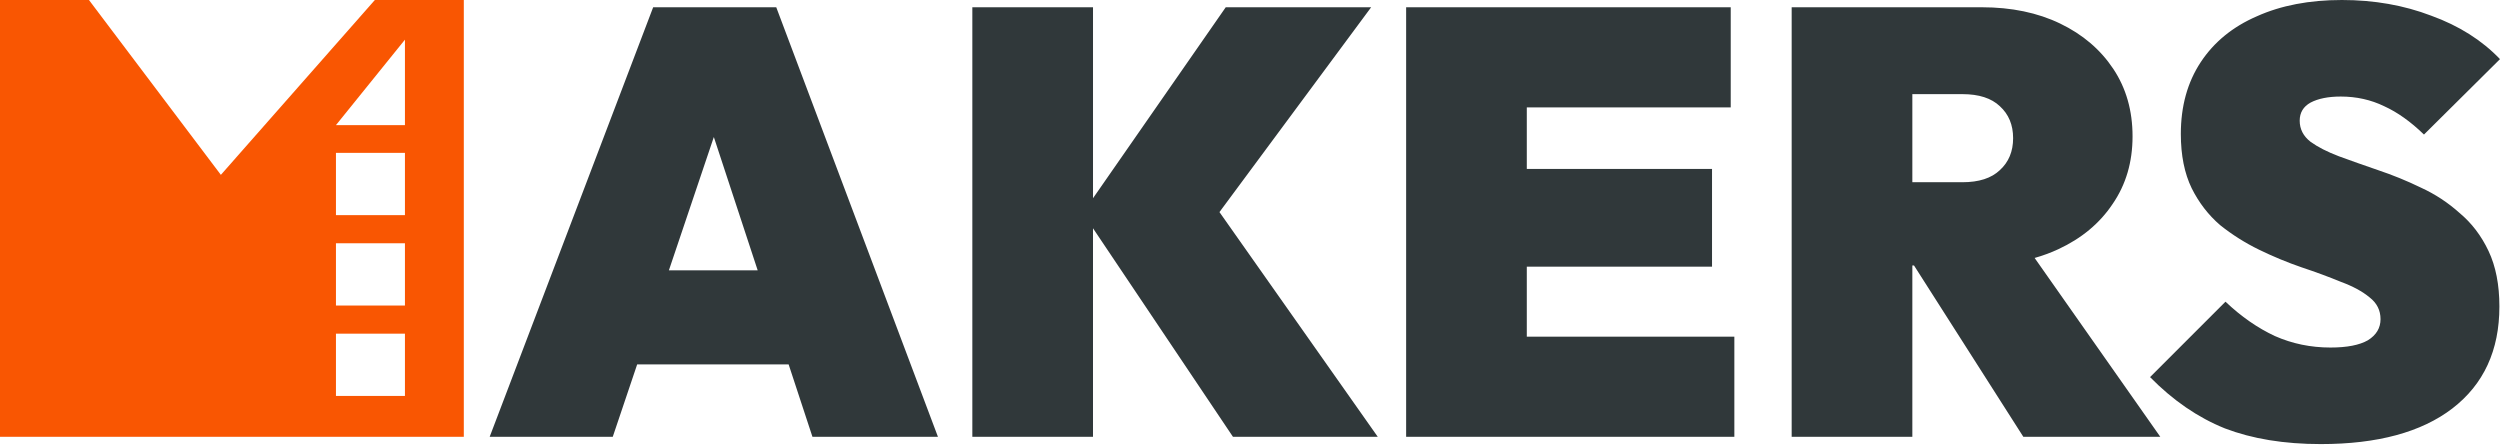
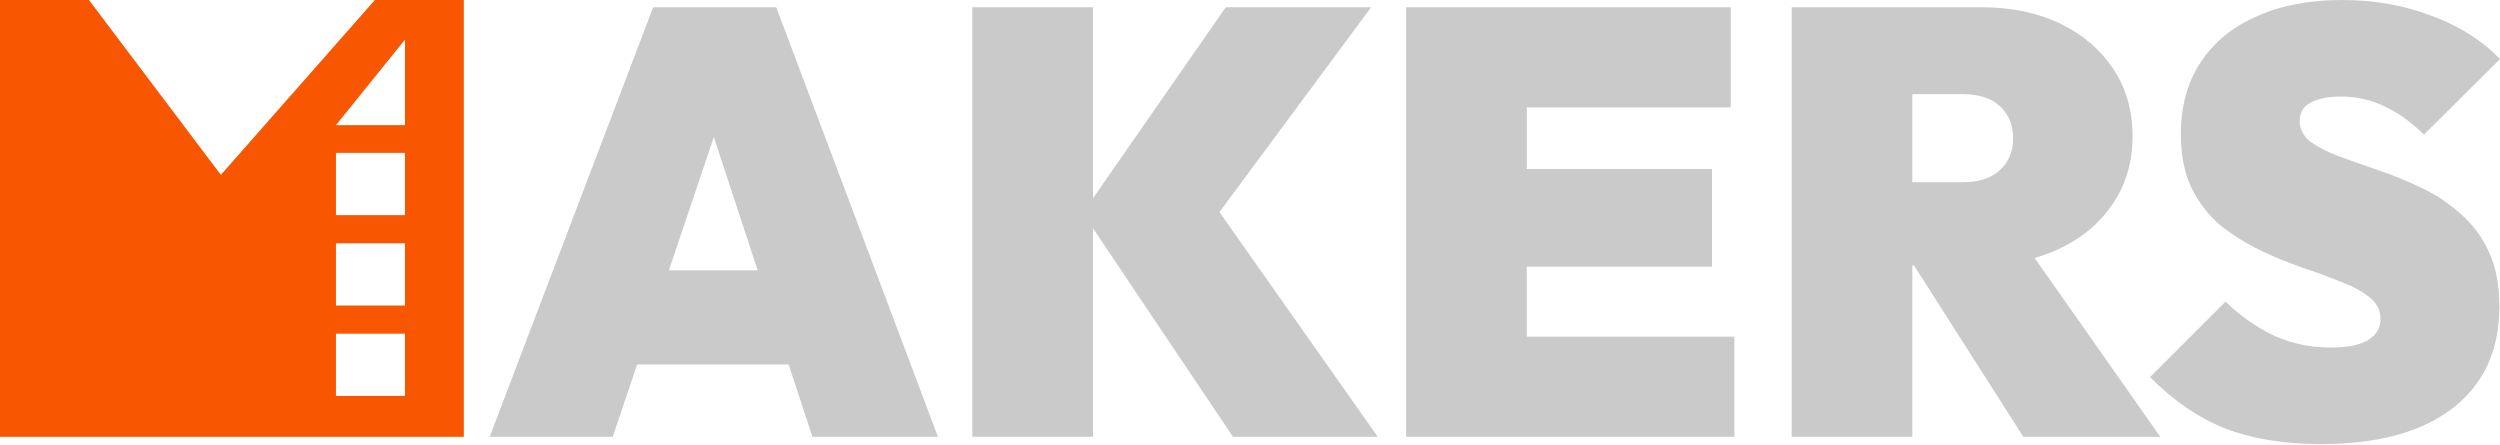
<svg xmlns="http://www.w3.org/2000/svg" width="730.136" height="129.691" viewBox="0 0 193.182 34.314" version="1.1" id="svg1" xml:space="preserve">
  <defs id="defs1">
    <linearGradient id="swatch57">
      <stop style="stop-color:#30383a;stop-opacity:1;" offset="0" id="stop57" />
    </linearGradient>
  </defs>
-   <g id="layer1" transform="translate(-49.19191,-78.09291)">
-     <path d="m 230.159,78.093 c -2.518,0 -4.709,0.42 -6.574,1.259 -1.865,0.808 -3.31,1.989 -4.336,3.543 -1.026,1.554 -1.538,3.403 -1.538,5.548 0,1.647 0.28,3.046 0.839,4.196 0.559,1.119 1.29,2.067 2.191,2.844 0.932,0.746 1.942,1.383 3.03,1.912 1.088,0.528 2.176,0.979 3.263,1.352 1.119,0.373 2.129,0.746 3.031,1.119 0.932,0.342 1.678,0.746 2.238,1.212 0.559,0.435 0.839,0.995 0.839,1.678 0,0.684 -0.327,1.228 -0.979,1.632 -0.653,0.373 -1.616,0.56 -2.89,0.56 -1.523,0 -2.953,-0.296 -4.289,-0.886 -1.337,-0.622 -2.611,-1.507 -3.823,-2.657 l -5.828,5.828 c 1.772,1.803 3.699,3.124 5.782,3.963 2.114,0.808 4.584,1.212 7.412,1.212 4.382,0 7.77,-0.917 10.164,-2.751 2.424,-1.865 3.636,-4.491 3.636,-7.879 0,-1.678 -0.28,-3.109 -0.839,-4.29 -0.559,-1.181 -1.305,-2.16 -2.238,-2.937 -0.901,-0.808 -1.896,-1.461 -2.984,-1.958 -1.088,-0.528 -2.191,-0.979 -3.31,-1.352 -1.088,-0.373 -2.098,-0.73 -3.03,-1.072 -0.901,-0.342 -1.632,-0.715 -2.191,-1.119 -0.559,-0.435 -0.839,-0.979 -0.839,-1.632 0,-0.622 0.28,-1.088 0.839,-1.398 0.591,-0.311 1.368,-0.467 2.331,-0.467 1.212,0 2.331,0.249 3.356,0.746 1.026,0.466 2.052,1.196 3.077,2.191 l 5.874,-5.828 c -1.399,-1.461 -3.17,-2.58 -5.315,-3.357 -2.114,-0.808 -4.413,-1.212 -6.9,-1.212 z M 99.664,78.653 87.03,111.847 h 9.511 l 1.886,-5.594 h 11.705 l 1.84,5.594 h 9.698 L 109.175,78.653 Z m 24.663,0 v 33.195 h 9.324 V 95.732 l 10.816,16.115 h 11.189 L 143.423,94.481 155.145,78.653 H 143.909 L 133.652,93.41 V 78.653 Z m 33.521,0 v 33.195 h 7.553 1.771 16.038 v -7.739 h -16.038 v -5.408 h 14.313 v -7.553 h -14.313 v -4.756 h 15.758 v -7.739 h -15.758 -1.771 z m 29.791,0 v 33.195 h 9.325 V 98.607 h 0.129 l 8.449,13.241 h 10.583 l -9.712,-13.822 c 0.645,-0.183 1.255,-0.408 1.833,-0.677 1.803,-0.839 3.202,-2.005 4.196,-3.497 1.026,-1.492 1.538,-3.232 1.538,-5.221 0,-1.989 -0.497,-3.73 -1.492,-5.222 -0.995,-1.492 -2.362,-2.657 -4.103,-3.496 -1.741,-0.839 -3.761,-1.259 -6.061,-1.259 h -5.361 -1.771 z m 9.325,6.714 h 3.87 c 1.274,0 2.238,0.311 2.891,0.932 0.684,0.622 1.026,1.445 1.026,2.471 0,1.026 -0.342,1.849 -1.026,2.471 -0.653,0.622 -1.616,0.933 -2.891,0.933 h -3.87 z m -92.612,3.314 3.388,10.3 h -6.861 z" style="font-weight:900;font-size:25.163px;line-height:1;font-family:Outfit;-inkscape-font-specification:'Outfit, Heavy @wght=900';font-variant-ligatures:none;font-variation-settings:'wght' 900;text-align:end;text-anchor:end;fill:#30383a;stroke-width:0.529;stroke-linecap:round;stroke-linejoin:round" id="path3" />
-     <path id="path1-0" style="font-weight:900;font-size:25.163px;line-height:1;font-family:Outfit;-inkscape-font-specification:'Outfit, Heavy @wght=900';font-variant-ligatures:none;font-variation-settings:'wght' 900;text-align:end;text-anchor:end;fill:#f95602;fill-opacity:1;stroke-width:0.538;stroke-linecap:round;stroke-linejoin:round" d="M 49.192,78.093 V 111.847 H 85.032 V 78.093 H 78.158 L 66.259,91.604 56.066,78.093 Z m 31.291,3.065 v 6.603 h -5.331 z m -5.331,8.745 h 5.331 v 4.815 h -5.331 z m 0,6.986 h 5.331 v 4.815 h -5.331 z m 0,6.986 h 5.331 v 4.815 h -5.331 z" />
-   </g>
+   <path d="m 180.967,-2e-6 c -2.518,0 -4.709,0.42 -6.574,1.259 -1.865,0.808 -3.31,1.989 -4.336,3.543 -1.026,1.554 -1.538,3.403 -1.538,5.548 0,1.647 0.28,3.046 0.839,4.196 0.559,1.119 1.29,2.067 2.191,2.844 0.932,0.746 1.942,1.383 3.03,1.912 1.088,0.528 2.176,0.979 3.263,1.352 1.119,0.373 2.129,0.746 3.031,1.119 0.932,0.342 1.678,0.746 2.238,1.212 0.559,0.435 0.839,0.995 0.839,1.678 0,0.684 -0.327,1.228 -0.979,1.632 -0.653,0.373 -1.616,0.56 -2.89,0.56 -1.523,0 -2.953,-0.296 -4.289,-0.886 -1.337,-0.622 -2.611,-1.507 -3.823,-2.657 l -5.828,5.828 c 1.772,1.803 3.699,3.124 5.782,3.963 2.114,0.808 4.584,1.212 7.412,1.212 4.382,0 7.77,-0.917 10.164,-2.751 2.424,-1.865 3.636,-4.491 3.636,-7.879 0,-1.678 -0.28,-3.109 -0.839,-4.29 -0.559,-1.181 -1.305,-2.16 -2.238,-2.937 -0.901,-0.808 -1.896,-1.461 -2.984,-1.958 -1.088,-0.528 -2.191,-0.979 -3.31,-1.352 -1.088,-0.373 -2.098,-0.73 -3.03,-1.072 -0.901,-0.342 -1.632,-0.715 -2.191,-1.119 -0.559,-0.435 -0.839,-0.979 -0.839,-1.632 0,-0.622 0.28,-1.088 0.839,-1.398 0.591,-0.311 1.368,-0.467 2.331,-0.467 1.212,0 2.331,0.249 3.356,0.746 1.026,0.466 2.052,1.196 3.077,2.191 l 5.874,-5.828 C 191.783,3.108 190.012,1.989 187.867,1.212 185.753,0.404 183.454,-2.0000001e-6 180.967,-2e-6 Z M 50.472,0.56 37.838,33.755 h 9.511 l 1.886,-5.594 H 60.94 l 1.84,5.594 h 9.698 L 59.983,0.56 Z m 24.663,0 V 33.755 h 9.324 V 17.639 l 10.816,16.115 h 11.189 L 94.231,16.388 105.953,0.56 H 94.717 L 84.46,15.317 V 0.56 Z m 33.521,0 V 33.755 h 7.553 1.771 16.038 v -7.739 h -16.038 v -5.408 h 14.313 V 13.054 H 117.981 V 8.299 h 15.758 V 0.56 h -15.758 -1.771 z m 29.791,0 V 33.755 h 9.325 V 20.514 h 0.129 l 8.449,13.241 h 10.583 l -9.712,-13.822 c 0.645,-0.183 1.255,-0.408 1.833,-0.677 1.803,-0.839 3.202,-2.005 4.196,-3.497 1.026,-1.492 1.538,-3.232 1.538,-5.221 0,-1.989 -0.497,-3.73 -1.492,-5.222 -0.995,-1.492 -2.362,-2.657 -4.103,-3.496 -1.741,-0.839 -3.761,-1.259 -6.061,-1.259 h -5.361 -1.771 z m 9.325,6.714 h 3.87 c 1.274,0 2.238,0.311 2.891,0.932 0.684,0.622 1.026,1.445 1.026,2.471 0,1.026 -0.342,1.849 -1.026,2.471 -0.653,0.622 -1.616,0.933 -2.891,0.933 h -3.87 z m -92.612,3.314 3.388,10.3 h -6.861 z" style="font-weight:900;font-size:25.163px;line-height:1;font-family:Outfit;-inkscape-font-specification:'Outfit, Heavy @wght=900';font-variant-ligatures:none;font-variation-settings:'wght' 900;text-align:end;text-anchor:end;fill:#cacaca;stroke-width:0.529;stroke-linecap:round;stroke-linejoin:round;fill-opacity:1" id="path3" />
+   <path id="path1-0" style="font-weight:900;font-size:25.163px;line-height:1;font-family:Outfit;-inkscape-font-specification:'Outfit, Heavy @wght=900';font-variant-ligatures:none;font-variation-settings:'wght' 900;text-align:end;text-anchor:end;fill:#f95602;fill-opacity:1;stroke-width:0.538;stroke-linecap:round;stroke-linejoin:round" d="M 6.6e-5,2.15e-4 V 33.755 H 35.841 V 2.15e-4 H 28.966 L 17.067,13.511 6.874,2.15e-4 Z m 31.291,3.065 v 6.603 h -5.331 z m -5.331,8.745 h 5.331 v 4.815 h -5.331 z m 0,6.986 h 5.331 v 4.815 h -5.331 z m 0,6.986 h 5.331 v 4.815 h -5.331 z" />
</svg>
